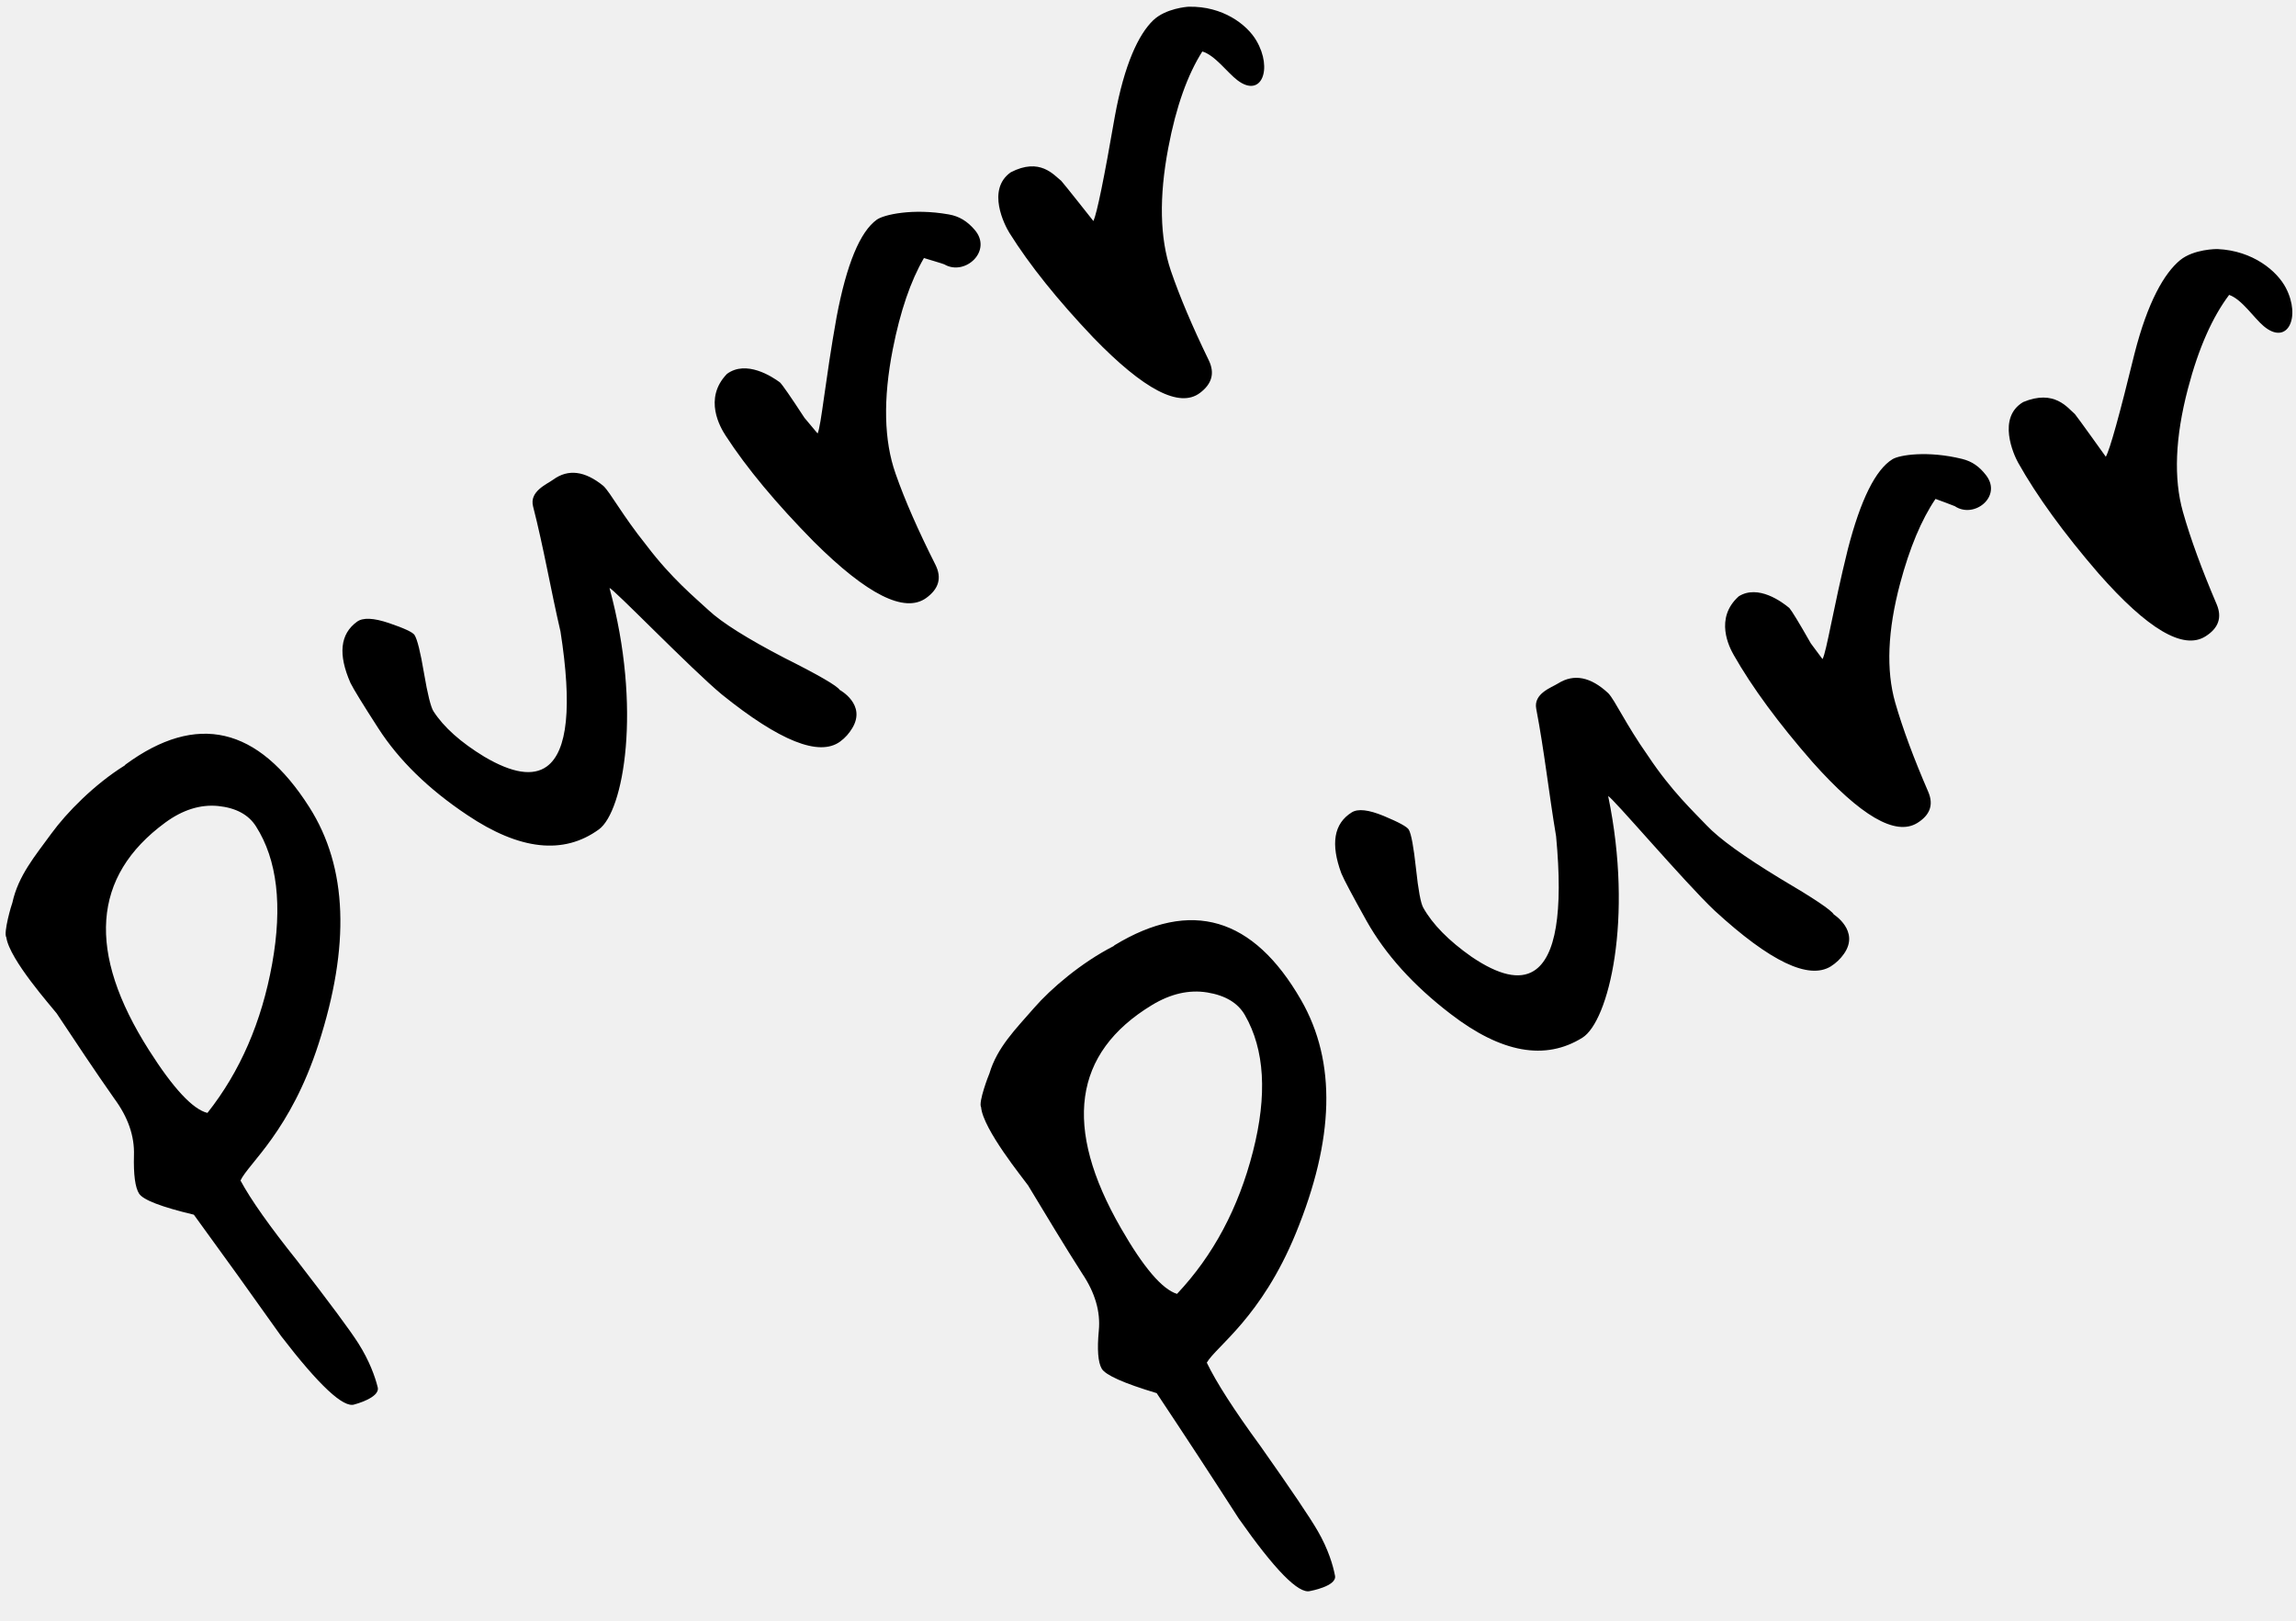
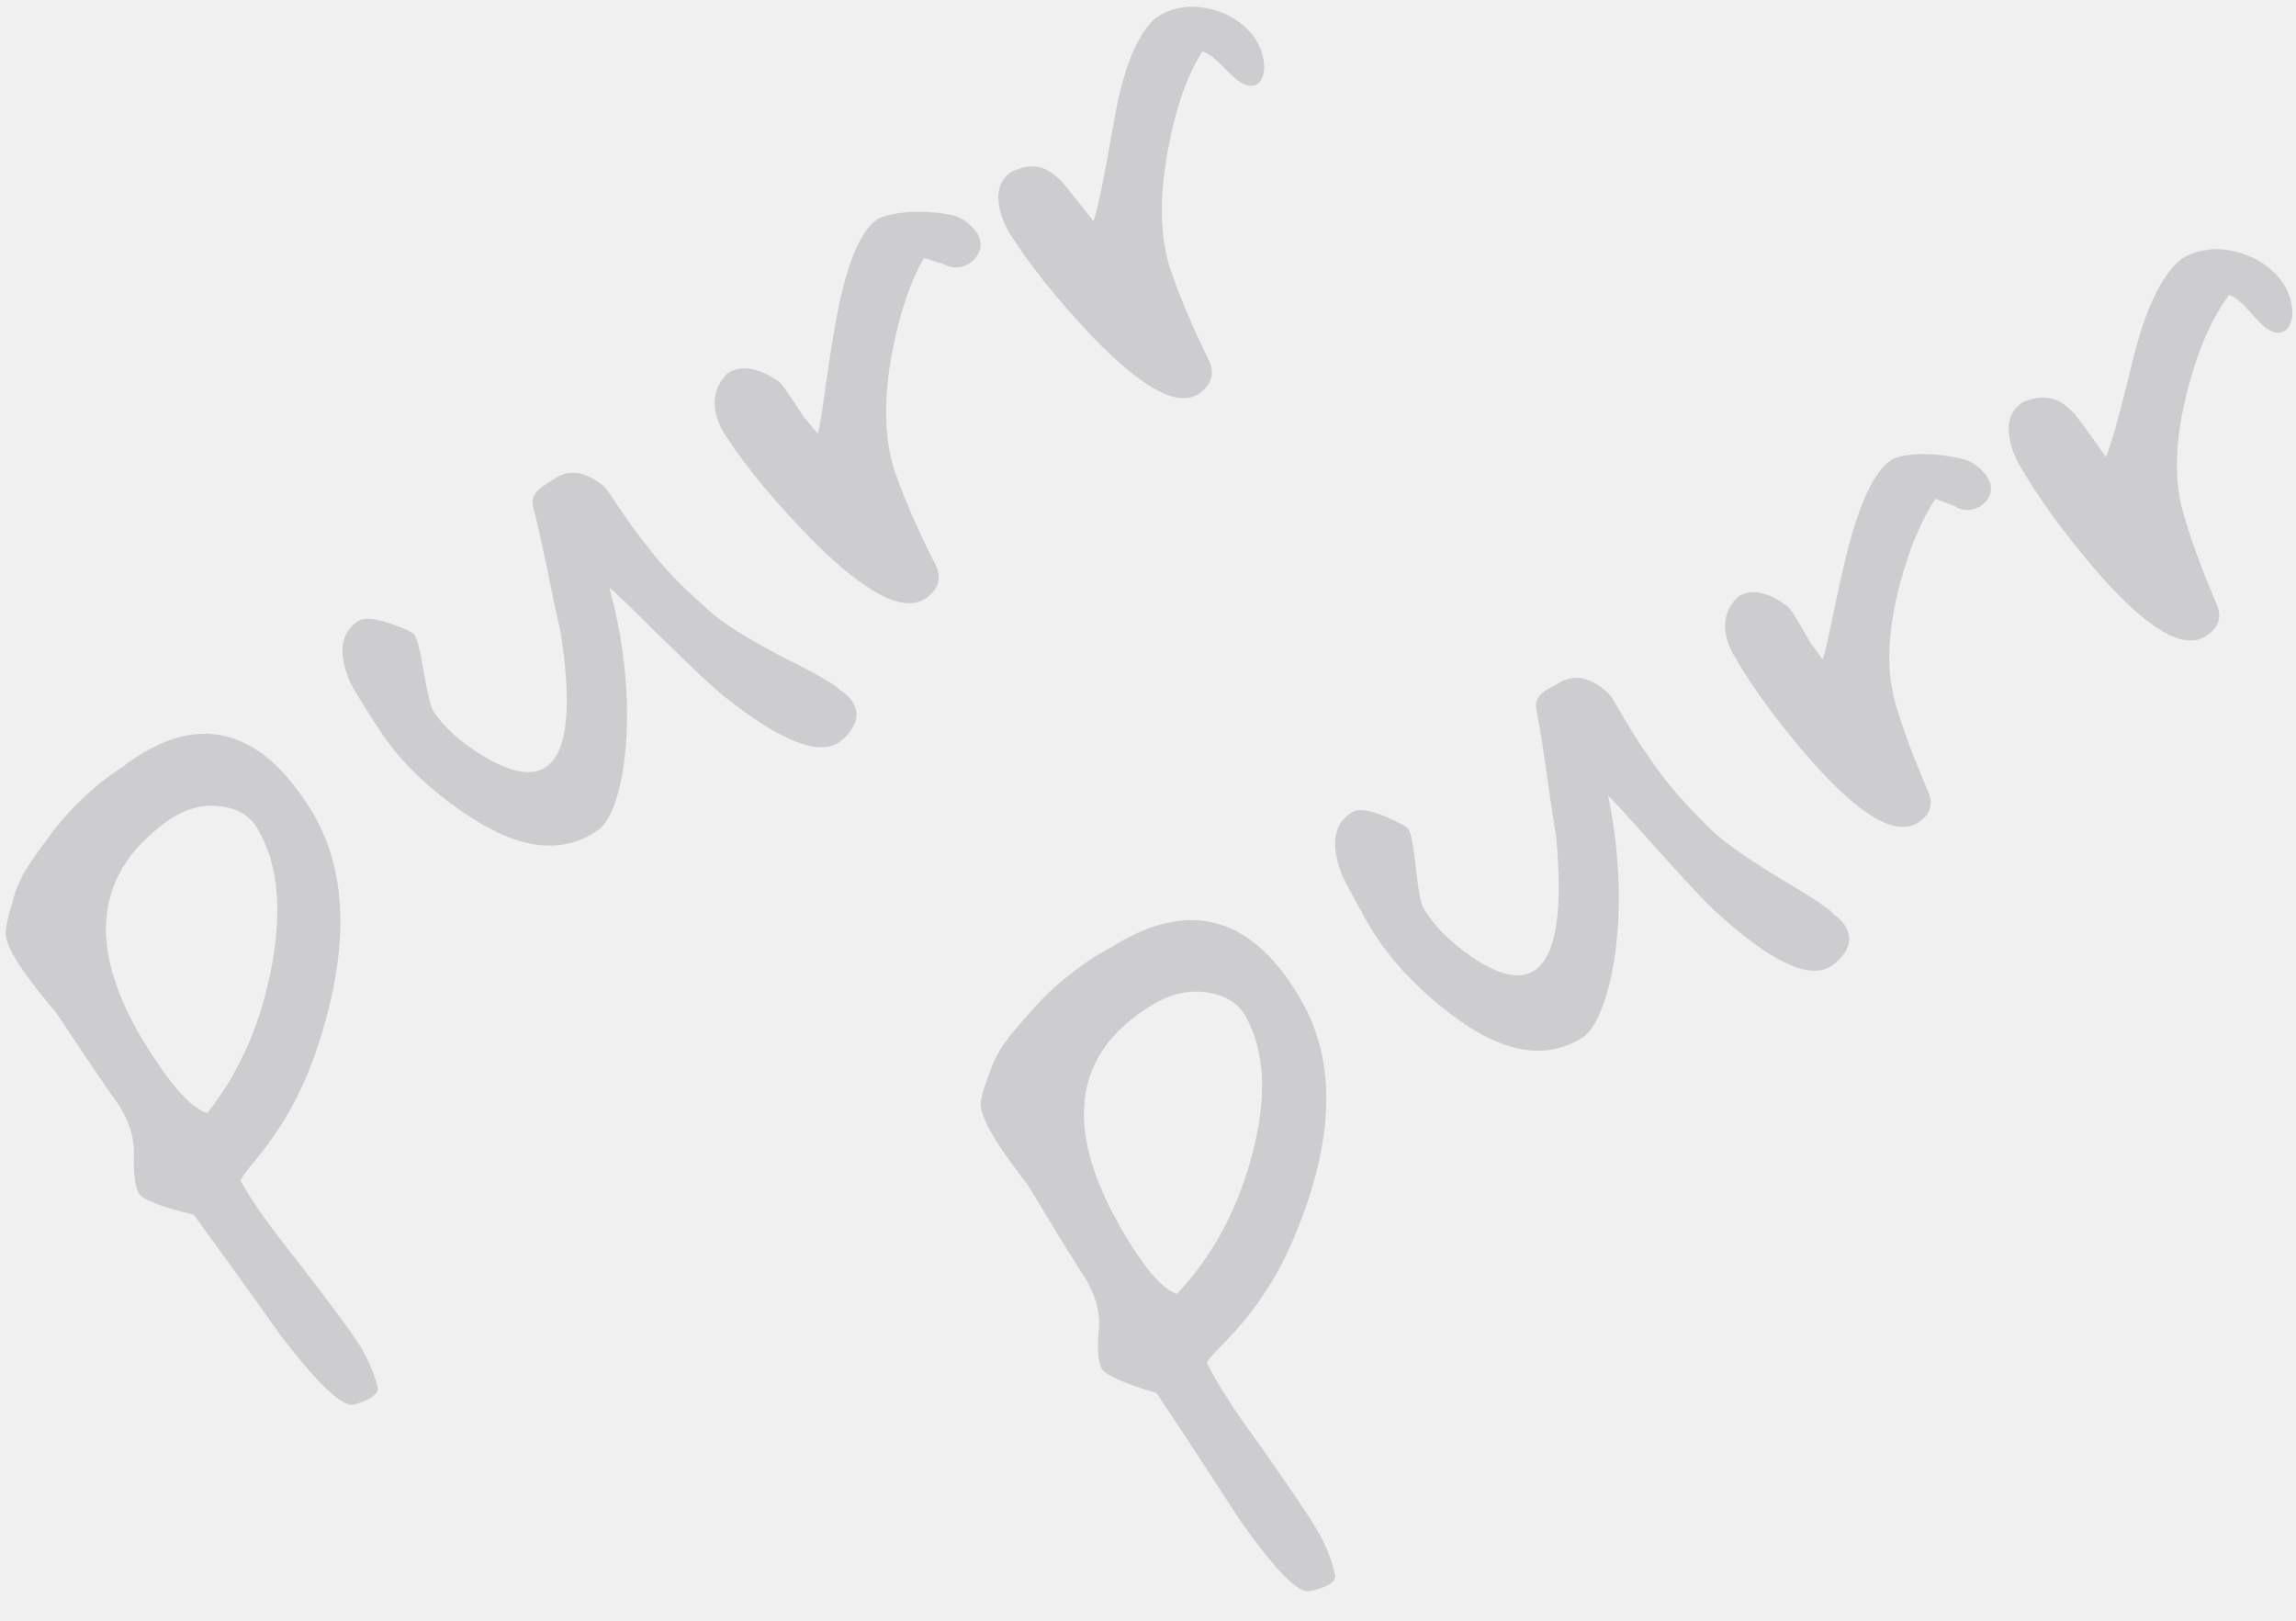
- <svg xmlns="http://www.w3.org/2000/svg" width="102" height="72" viewBox="0 0 102 72" fill="none">
+ <svg xmlns="http://www.w3.org/2000/svg" width="102" height="72" viewBox="0 0 102 72" fill="#CDCCCE">
  <g clip-path="url(#clip0_77_100)">
-     <path fill-rule="#000000" clip-rule="#000000" d="M49.796 54.557C47.216 50.078 47.674 46.777 51.169 44.653C52.004 44.146 52.823 43.958 53.633 44.089C54.437 44.221 54.998 44.556 55.306 45.097C56.184 46.624 56.306 48.642 55.663 51.155C55.022 53.667 53.897 55.775 52.289 57.48C51.634 57.281 50.798 56.306 49.796 54.557ZM58.547 68.024C58.2 67.419 57.346 66.158 55.992 64.237C54.82 62.636 54.027 61.399 53.612 60.535C54.03 59.809 56.032 58.531 57.568 54.786C59.273 50.625 59.39 47.184 57.797 44.419C55.675 40.736 52.913 39.925 49.514 41.991C49.507 41.995 49.482 42.022 49.473 42.029C48.029 42.768 46.688 43.917 45.943 44.772C45.125 45.712 44.302 46.523 43.956 47.686C43.919 47.761 43.456 48.969 43.585 49.186C43.672 50.17 45.467 52.367 45.672 52.66C46.471 53.98 47.266 55.311 48.072 56.569C48.647 57.422 48.895 58.267 48.815 59.108C48.735 59.95 48.78 60.517 48.943 60.801C49.109 61.086 49.922 61.451 51.385 61.889C52.615 63.736 53.83 65.593 55.031 67.459C56.635 69.742 57.689 70.818 58.198 70.681C58.198 70.681 59.398 70.467 59.308 70.002C59.221 69.538 59.005 68.817 58.547 68.024ZM81.921 42.369C81.766 42.593 81.567 42.783 81.337 42.929C80.355 43.539 78.638 42.718 76.179 40.461C74.87 39.233 71.537 35.314 71.444 35.372C72.576 40.832 71.46 45.373 70.3 46.098C68.647 47.129 66.697 46.778 64.448 45.048C62.786 43.777 61.543 42.395 60.708 40.908C60.078 39.779 59.705 39.077 59.59 38.799C59.104 37.488 59.256 36.586 60.051 36.09C60.328 35.916 60.799 35.971 61.472 36.248C62.14 36.526 62.516 36.73 62.587 36.859C62.696 37.05 62.802 37.63 62.906 38.589C63.008 39.549 63.117 40.124 63.225 40.318C63.641 41.062 64.359 41.792 65.375 42.505C66.579 43.322 67.499 43.532 68.139 43.132C69.119 42.52 69.447 40.528 69.13 37.153C68.811 35.259 68.606 33.356 68.248 31.492C68.115 30.809 68.918 30.549 69.221 30.359C69.926 29.919 70.669 30.068 71.45 30.798C71.759 31.128 72.212 32.154 73.213 33.577C74.255 35.147 75.261 36.078 75.817 36.666C76.376 37.258 77.466 38.045 79.093 39.034C80.57 39.901 81.359 40.432 81.467 40.624C81.467 40.624 82.629 41.356 81.921 42.369ZM88.229 21.109C87.939 20.734 87.618 20.498 87.165 20.387C85.637 20.011 84.382 20.21 84.075 20.4C83.323 20.861 82.658 22.196 82.089 24.404C81.436 27.041 81.146 28.958 80.965 29.28L80.445 28.58C79.912 27.642 79.591 27.12 79.492 27.011C79.173 26.743 78.106 25.95 77.243 26.492C76.155 27.47 76.826 28.756 77.022 29.099C77.839 30.536 79.006 32.121 80.518 33.852C82.656 36.25 84.207 37.152 85.172 36.563C85.744 36.209 85.906 35.753 85.666 35.184C85.016 33.683 84.526 32.362 84.195 31.212C83.785 29.776 83.856 28.012 84.412 25.922C84.834 24.341 85.358 23.089 85.985 22.164C86.04 22.184 86.81 22.465 86.842 22.486C87.694 23.063 88.966 22.059 88.229 21.109ZM101.548 12.786C101.156 12.038 100.091 11.139 98.524 11.065C98.47 11.06 97.457 11.065 96.853 11.556C96.148 12.136 95.411 13.416 94.828 15.702C94.161 18.429 93.737 19.959 93.551 20.291C93.551 20.291 92.278 18.509 92.178 18.396C91.853 18.121 91.27 17.282 89.881 17.861C88.709 18.554 89.458 20.201 89.656 20.555C90.491 22.043 91.682 23.683 93.225 25.471C95.406 27.951 96.988 28.886 97.972 28.274C98.557 27.91 98.723 27.435 98.477 26.848C97.814 25.295 97.313 23.93 96.977 22.741C96.558 21.255 96.63 19.434 97.198 17.27C97.673 15.453 98.292 14.08 99.03 13.1C99.603 13.303 100.116 14.111 100.569 14.492C101.621 15.372 102.233 14.099 101.548 12.786ZM6.622 46.658C3.848 42.301 4.088 38.93 7.341 36.543C8.116 35.975 8.901 35.729 9.69 35.806C10.477 35.887 11.04 36.187 11.373 36.712C12.318 38.195 12.555 40.229 12.091 42.814C11.625 45.4 10.665 47.61 9.215 49.441C8.568 49.283 7.7 48.355 6.622 46.658ZM15.923 59.681C15.55 59.092 14.643 57.876 13.214 56.024C11.982 54.484 11.137 53.289 10.684 52.443C11.042 51.679 12.903 50.252 14.156 46.361C15.552 42.03 15.452 38.545 13.741 35.857C11.462 32.274 8.737 31.644 5.576 33.964C5.563 33.976 5.551 33.99 5.54 34.005C4.186 34.847 2.959 36.103 2.29 37.019C1.558 38.025 0.811 38.9 0.55 40.101C0.514 40.178 0.143 41.434 0.281 41.644C0.425 42.635 2.299 44.733 2.515 45.015C3.368 46.299 4.222 47.588 5.08 48.808C5.686 49.629 5.98 50.466 5.951 51.327C5.929 52.183 6.004 52.751 6.18 53.028C6.361 53.305 7.167 53.618 8.612 53.962C9.915 55.749 11.206 57.545 12.485 59.35C14.176 61.548 15.263 62.565 15.748 62.391C15.748 62.391 16.895 62.095 16.78 61.631C16.666 61.166 16.412 60.452 15.923 59.681ZM37.859 32.352C37.725 32.575 37.552 32.778 37.319 32.947C36.388 33.621 34.639 32.923 32.069 30.853C30.703 29.722 27.165 26.061 27.078 26.126C28.532 31.467 27.706 36.048 26.604 36.847C25.035 37.986 23.083 37.771 20.755 36.205C19.036 35.058 17.721 33.773 16.809 32.357C16.113 31.279 15.701 30.607 15.571 30.341C15.012 29.072 15.106 28.166 15.862 27.618C16.125 27.427 16.595 27.449 17.276 27.678C17.954 27.908 18.338 28.087 18.414 28.208C18.536 28.394 18.677 28.958 18.836 29.903C18.996 30.847 19.139 31.412 19.256 31.597C19.714 32.306 20.468 32.98 21.518 33.618C22.757 34.349 23.68 34.493 24.29 34.051C25.219 33.377 25.419 31.378 24.9 28.054C24.467 26.195 24.151 24.322 23.682 22.497C23.509 21.828 24.29 21.516 24.577 21.307C25.244 20.821 25.987 20.919 26.806 21.587C27.129 21.896 27.641 22.882 28.718 24.224C29.844 25.712 30.895 26.564 31.481 27.111C32.069 27.659 33.193 28.368 34.864 29.236C36.376 29.993 37.188 30.467 37.305 30.65C37.305 30.65 38.504 31.296 37.859 32.352ZM43.293 10.202C42.973 9.832 42.621 9.607 42.147 9.525C40.545 9.241 39.263 9.537 38.953 9.758C38.209 10.291 37.609 11.736 37.166 14.084C36.662 16.884 36.486 18.908 36.322 19.257L35.738 18.561C35.124 17.619 34.761 17.098 34.652 16.991C34.305 16.731 33.151 15.979 32.296 16.61C31.233 17.707 32.01 19.002 32.233 19.347C33.171 20.794 34.481 22.365 36.155 24.064C38.521 26.418 40.184 27.252 41.143 26.568C41.709 26.159 41.847 25.671 41.559 25.093C40.792 23.569 40.198 22.225 39.787 21.045C39.267 19.575 39.226 17.729 39.664 15.504C39.995 13.822 40.456 12.478 41.046 11.463C41.104 11.483 41.917 11.721 41.949 11.743C42.869 12.283 44.118 11.143 43.293 10.202ZM55.815 1.805C55.394 1.085 54.315 0.265 52.808 0.299C52.753 0.299 51.781 0.37 51.229 0.904C50.583 1.525 49.951 2.851 49.528 5.165C49.05 7.925 48.732 9.476 48.575 9.82C48.575 9.82 47.245 8.136 47.142 8.03C46.811 7.774 46.201 6.981 44.902 7.655C43.814 8.422 44.633 10.011 44.845 10.348C45.738 11.775 46.979 13.321 48.57 14.996C50.816 17.315 52.393 18.137 53.301 17.46C53.841 17.059 53.975 16.577 53.701 16.008C52.972 14.509 52.411 13.182 52.014 12.024C51.525 10.575 51.485 8.754 51.902 6.563C52.25 4.725 52.761 3.315 53.413 2.287C53.977 2.452 54.519 3.222 54.977 3.568C56.039 4.371 56.554 3.065 55.815 1.805Z" fill="#000000" />
+     <path fill-rule="#000000" clip-rule="#000000" d="M49.796 54.557C47.216 50.078 47.674 46.777 51.169 44.653C52.004 44.146 52.823 43.958 53.633 44.089C54.437 44.221 54.998 44.556 55.306 45.097C56.184 46.624 56.306 48.642 55.663 51.155C55.022 53.667 53.897 55.775 52.289 57.48C51.634 57.281 50.798 56.306 49.796 54.557ZM58.547 68.024C58.2 67.419 57.346 66.158 55.992 64.237C54.82 62.636 54.027 61.399 53.612 60.535C54.03 59.809 56.032 58.531 57.568 54.786C59.273 50.625 59.39 47.184 57.797 44.419C55.675 40.736 52.913 39.925 49.514 41.991C49.507 41.995 49.482 42.022 49.473 42.029C48.029 42.768 46.688 43.917 45.943 44.772C45.125 45.712 44.302 46.523 43.956 47.686C43.919 47.761 43.456 48.969 43.585 49.186C43.672 50.17 45.467 52.367 45.672 52.66C46.471 53.98 47.266 55.311 48.072 56.569C48.647 57.422 48.895 58.267 48.815 59.108C48.735 59.95 48.78 60.517 48.943 60.801C49.109 61.086 49.922 61.451 51.385 61.889C52.615 63.736 53.83 65.593 55.031 67.459C56.635 69.742 57.689 70.818 58.198 70.681C58.198 70.681 59.398 70.467 59.308 70.002C59.221 69.538 59.005 68.817 58.547 68.024ZM81.921 42.369C81.766 42.593 81.567 42.783 81.337 42.929C80.355 43.539 78.638 42.718 76.179 40.461C74.87 39.233 71.537 35.314 71.444 35.372C72.576 40.832 71.46 45.373 70.3 46.098C68.647 47.129 66.697 46.778 64.448 45.048C62.786 43.777 61.543 42.395 60.708 40.908C60.078 39.779 59.705 39.077 59.59 38.799C59.104 37.488 59.256 36.586 60.051 36.09C60.328 35.916 60.799 35.971 61.472 36.248C62.14 36.526 62.516 36.73 62.587 36.859C62.696 37.05 62.802 37.63 62.906 38.589C63.008 39.549 63.117 40.124 63.225 40.318C63.641 41.062 64.359 41.792 65.375 42.505C66.579 43.322 67.499 43.532 68.139 43.132C69.119 42.52 69.447 40.528 69.13 37.153C68.811 35.259 68.606 33.356 68.248 31.492C68.115 30.809 68.918 30.549 69.221 30.359C69.926 29.919 70.669 30.068 71.45 30.798C71.759 31.128 72.212 32.154 73.213 33.577C74.255 35.147 75.261 36.078 75.817 36.666C76.376 37.258 77.466 38.045 79.093 39.034C80.57 39.901 81.359 40.432 81.467 40.624C81.467 40.624 82.629 41.356 81.921 42.369ZM88.229 21.109C87.939 20.734 87.618 20.498 87.165 20.387C85.637 20.011 84.382 20.21 84.075 20.4C83.323 20.861 82.658 22.196 82.089 24.404C81.436 27.041 81.146 28.958 80.965 29.28L80.445 28.58C79.912 27.642 79.591 27.12 79.492 27.011C79.173 26.743 78.106 25.95 77.243 26.492C76.155 27.47 76.826 28.756 77.022 29.099C77.839 30.536 79.006 32.121 80.518 33.852C82.656 36.25 84.207 37.152 85.172 36.563C85.744 36.209 85.906 35.753 85.666 35.184C85.016 33.683 84.526 32.362 84.195 31.212C83.785 29.776 83.856 28.012 84.412 25.922C84.834 24.341 85.358 23.089 85.985 22.164C86.04 22.184 86.81 22.465 86.842 22.486C87.694 23.063 88.966 22.059 88.229 21.109ZM101.548 12.786C101.156 12.038 100.091 11.139 98.524 11.065C98.47 11.06 97.457 11.065 96.853 11.556C96.148 12.136 95.411 13.416 94.828 15.702C94.161 18.429 93.737 19.959 93.551 20.291C93.551 20.291 92.278 18.509 92.178 18.396C91.853 18.121 91.27 17.282 89.881 17.861C88.709 18.554 89.458 20.201 89.656 20.555C90.491 22.043 91.682 23.683 93.225 25.471C95.406 27.951 96.988 28.886 97.972 28.274C98.557 27.91 98.723 27.435 98.477 26.848C97.814 25.295 97.313 23.93 96.977 22.741C96.558 21.255 96.63 19.434 97.198 17.27C97.673 15.453 98.292 14.08 99.03 13.1C99.603 13.303 100.116 14.111 100.569 14.492C101.621 15.372 102.233 14.099 101.548 12.786ZM6.622 46.658C3.848 42.301 4.088 38.93 7.341 36.543C8.116 35.975 8.901 35.729 9.69 35.806C10.477 35.887 11.04 36.187 11.373 36.712C12.318 38.195 12.555 40.229 12.091 42.814C11.625 45.4 10.665 47.61 9.215 49.441C8.568 49.283 7.7 48.355 6.622 46.658ZM15.923 59.681C15.55 59.092 14.643 57.876 13.214 56.024C11.982 54.484 11.137 53.289 10.684 52.443C11.042 51.679 12.903 50.252 14.156 46.361C15.552 42.03 15.452 38.545 13.741 35.857C11.462 32.274 8.737 31.644 5.576 33.964C5.563 33.976 5.551 33.99 5.54 34.005C4.186 34.847 2.959 36.103 2.29 37.019C1.558 38.025 0.811 38.9 0.55 40.101C0.514 40.178 0.143 41.434 0.281 41.644C0.425 42.635 2.299 44.733 2.515 45.015C3.368 46.299 4.222 47.588 5.08 48.808C5.686 49.629 5.98 50.466 5.951 51.327C5.929 52.183 6.004 52.751 6.18 53.028C6.361 53.305 7.167 53.618 8.612 53.962C9.915 55.749 11.206 57.545 12.485 59.35C14.176 61.548 15.263 62.565 15.748 62.391C15.748 62.391 16.895 62.095 16.78 61.631C16.666 61.166 16.412 60.452 15.923 59.681ZM37.859 32.352C37.725 32.575 37.552 32.778 37.319 32.947C36.388 33.621 34.639 32.923 32.069 30.853C30.703 29.722 27.165 26.061 27.078 26.126C28.532 31.467 27.706 36.048 26.604 36.847C25.035 37.986 23.083 37.771 20.755 36.205C19.036 35.058 17.721 33.773 16.809 32.357C16.113 31.279 15.701 30.607 15.571 30.341C15.012 29.072 15.106 28.166 15.862 27.618C16.125 27.427 16.595 27.449 17.276 27.678C17.954 27.908 18.338 28.087 18.414 28.208C18.536 28.394 18.677 28.958 18.836 29.903C18.996 30.847 19.139 31.412 19.256 31.597C19.714 32.306 20.468 32.98 21.518 33.618C22.757 34.349 23.68 34.493 24.29 34.051C25.219 33.377 25.419 31.378 24.9 28.054C24.467 26.195 24.151 24.322 23.682 22.497C23.509 21.828 24.29 21.516 24.577 21.307C25.244 20.821 25.987 20.919 26.806 21.587C27.129 21.896 27.641 22.882 28.718 24.224C29.844 25.712 30.895 26.564 31.481 27.111C32.069 27.659 33.193 28.368 34.864 29.236C36.376 29.993 37.188 30.467 37.305 30.65C37.305 30.65 38.504 31.296 37.859 32.352ZM43.293 10.202C42.973 9.832 42.621 9.607 42.147 9.525C40.545 9.241 39.263 9.537 38.953 9.758C38.209 10.291 37.609 11.736 37.166 14.084C36.662 16.884 36.486 18.908 36.322 19.257L35.738 18.561C35.124 17.619 34.761 17.098 34.652 16.991C34.305 16.731 33.151 15.979 32.296 16.61C31.233 17.707 32.01 19.002 32.233 19.347C33.171 20.794 34.481 22.365 36.155 24.064C38.521 26.418 40.184 27.252 41.143 26.568C41.709 26.159 41.847 25.671 41.559 25.093C40.792 23.569 40.198 22.225 39.787 21.045C39.267 19.575 39.226 17.729 39.664 15.504C39.995 13.822 40.456 12.478 41.046 11.463C41.104 11.483 41.917 11.721 41.949 11.743C42.869 12.283 44.118 11.143 43.293 10.202ZM55.815 1.805C55.394 1.085 54.315 0.265 52.808 0.299C52.753 0.299 51.781 0.37 51.229 0.904C50.583 1.525 49.951 2.851 49.528 5.165C49.05 7.925 48.732 9.476 48.575 9.82C48.575 9.82 47.245 8.136 47.142 8.03C46.811 7.774 46.201 6.981 44.902 7.655C43.814 8.422 44.633 10.011 44.845 10.348C45.738 11.775 46.979 13.321 48.57 14.996C50.816 17.315 52.393 18.137 53.301 17.46C53.841 17.059 53.975 16.577 53.701 16.008C52.972 14.509 52.411 13.182 52.014 12.024C51.525 10.575 51.485 8.754 51.902 6.563C52.25 4.725 52.761 3.315 53.413 2.287C53.977 2.452 54.519 3.222 54.977 3.568C56.039 4.371 56.554 3.065 55.815 1.805Z" fill="#CDCCCE" />
  </g>
  <defs>
    <clipPath id="clip0_77_100">
-       <rect width="101.588" height="70.833" fill="white" transform="translate(0.249878 0.259521)" />
+       <rect width="101.588" height="70.833" fill="#CDCCCE" transform="translate(0.249878 0.259521)" />
    </clipPath>
  </defs>
</svg>
